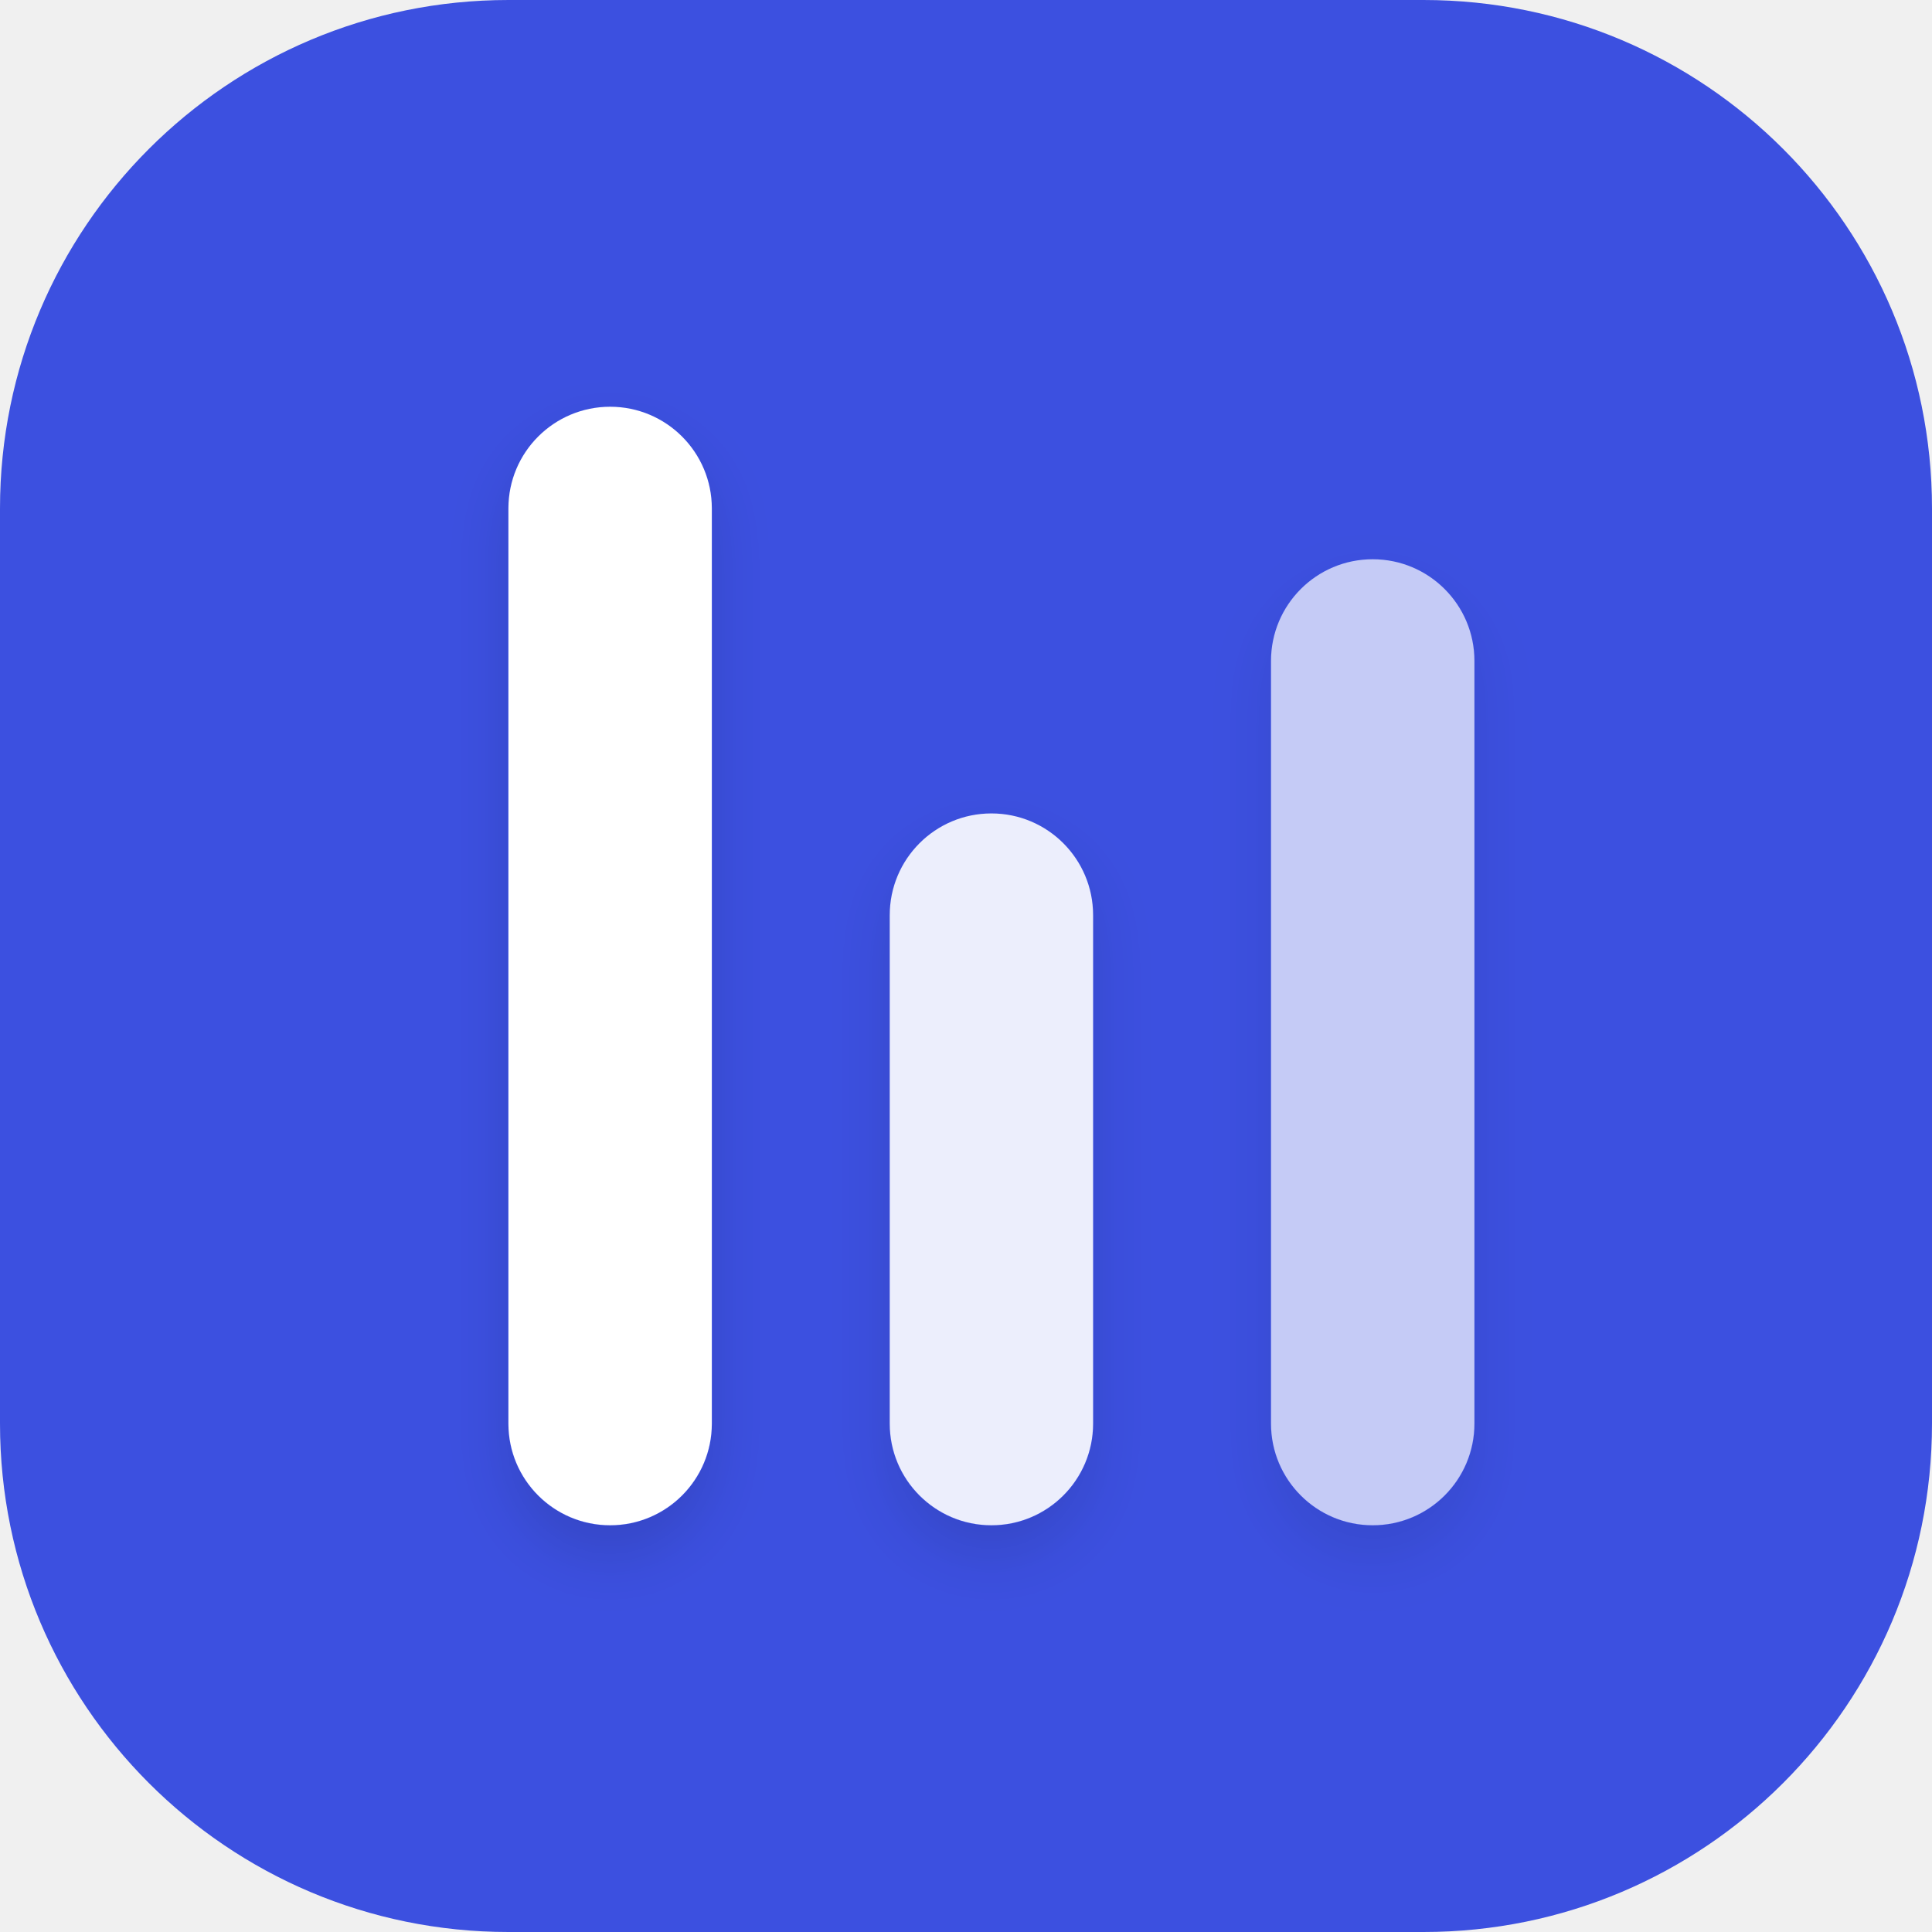
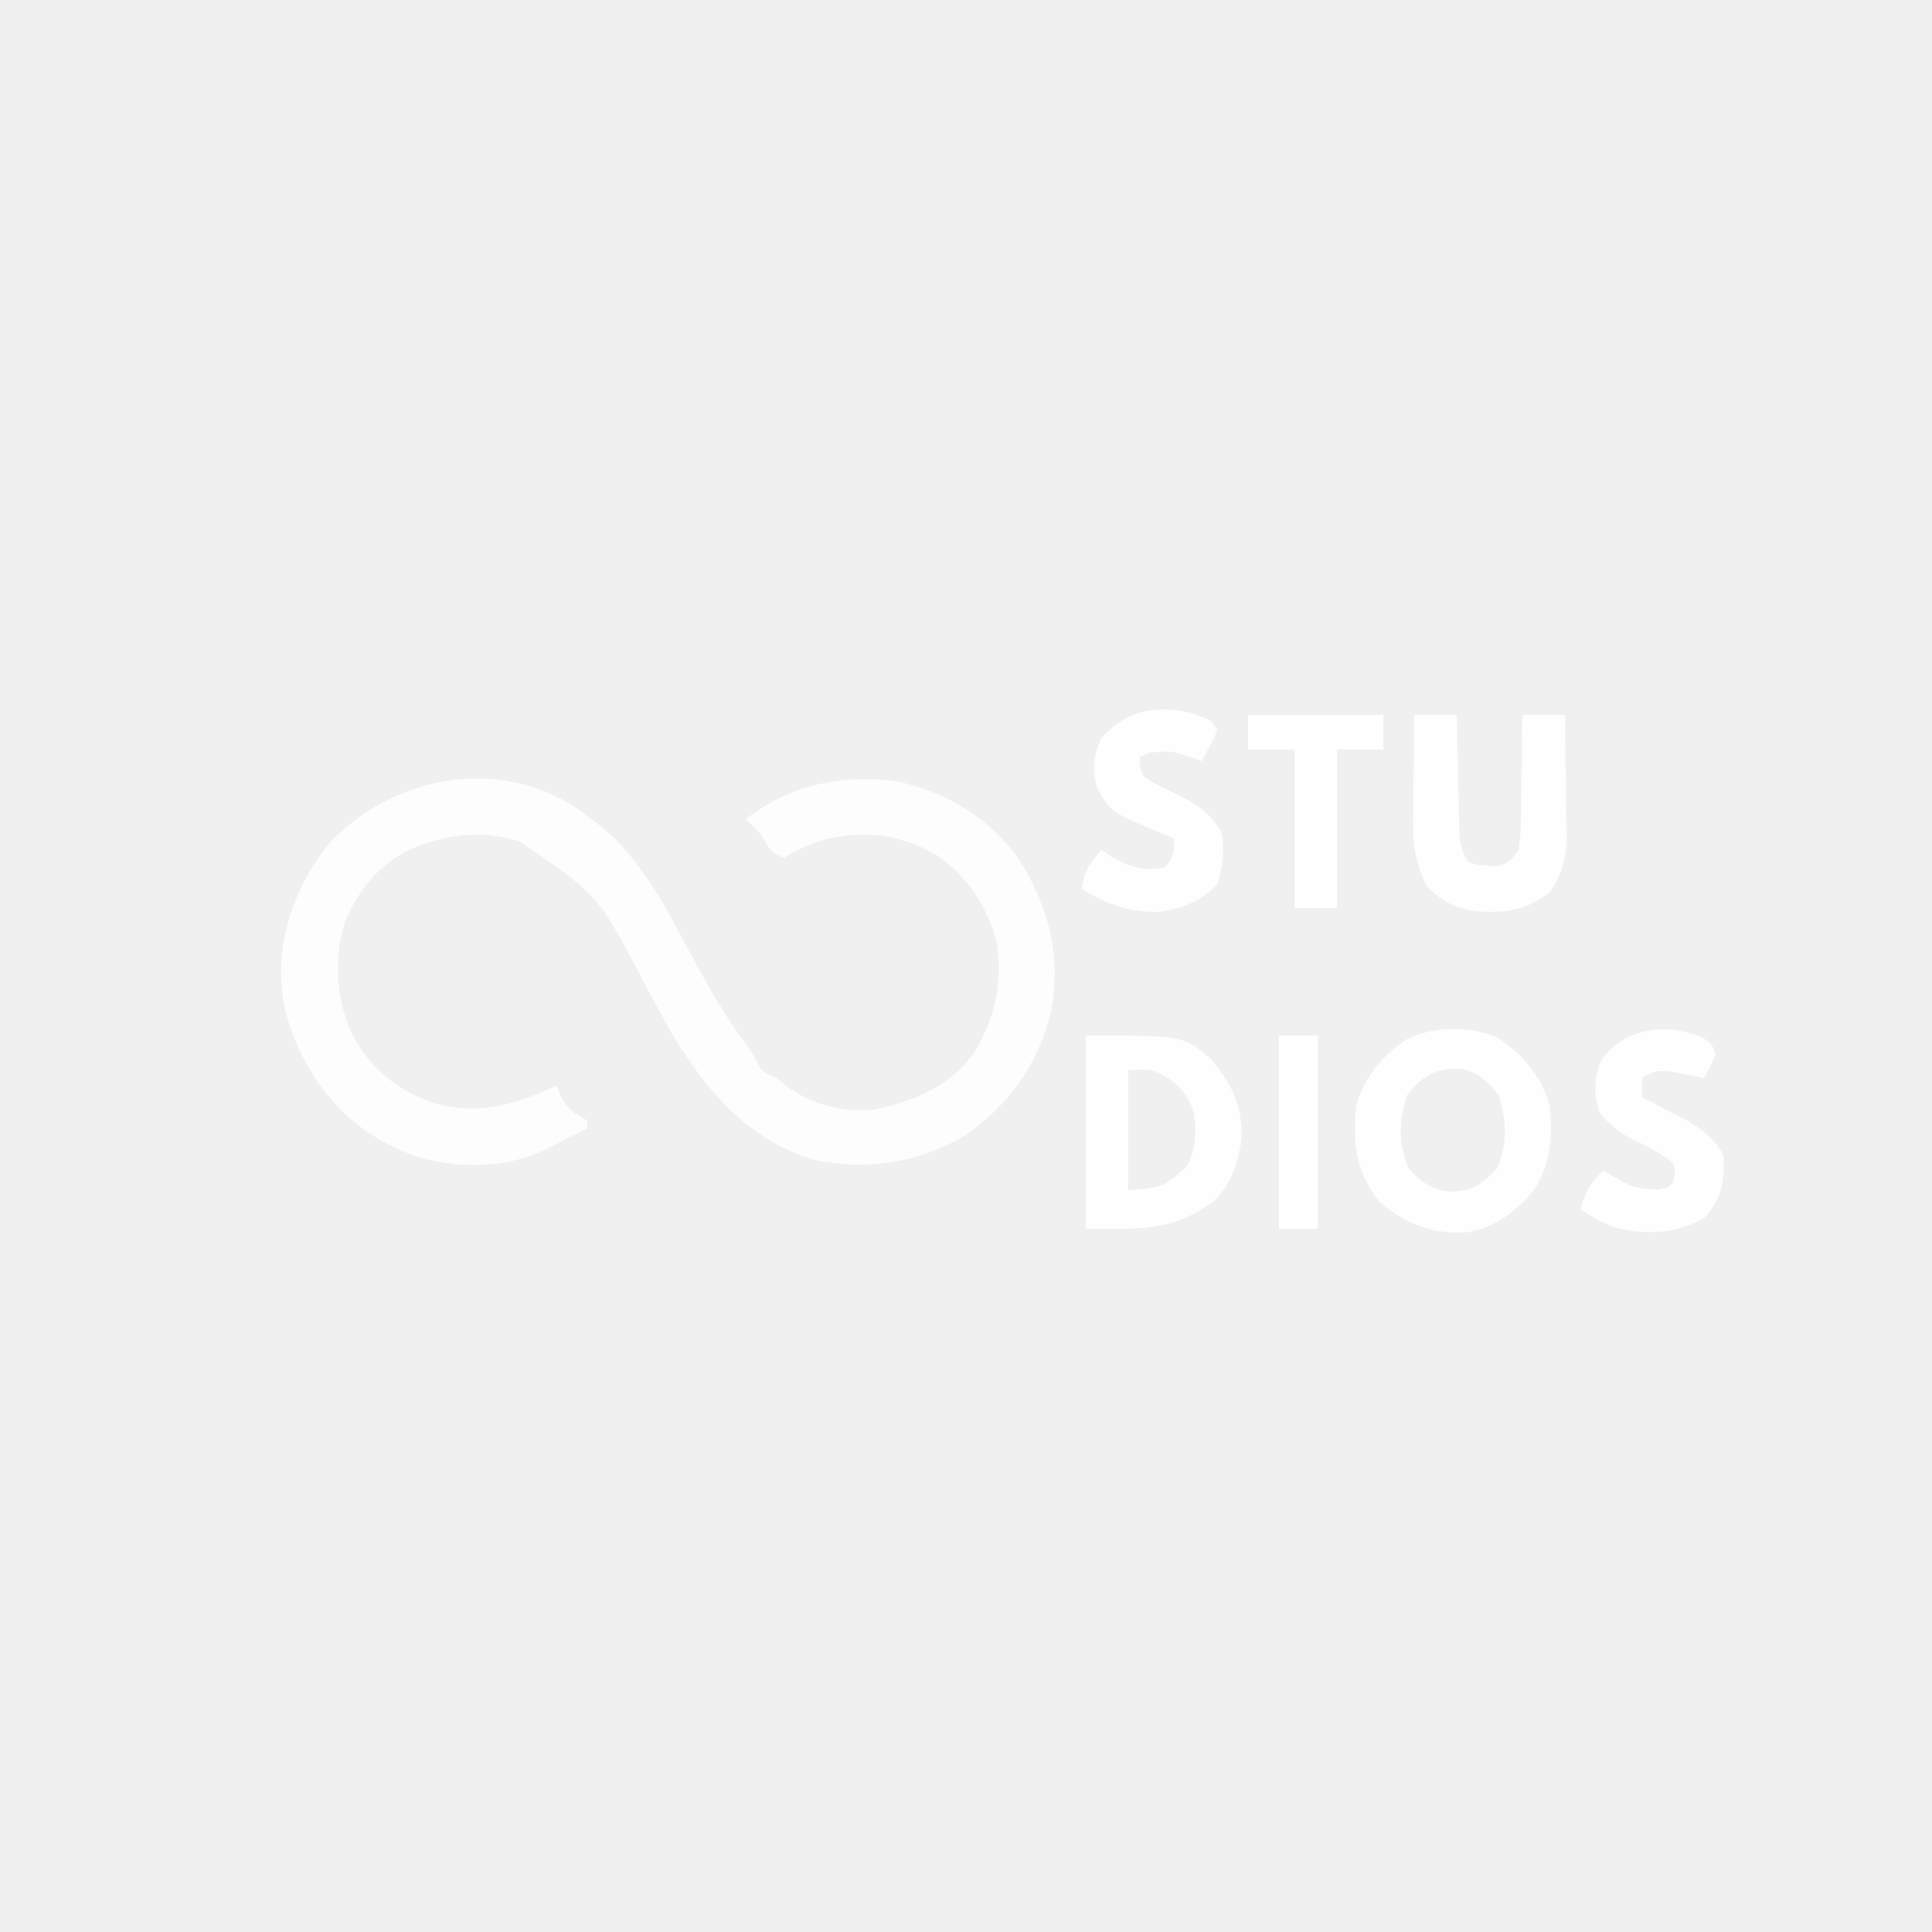
- <svg xmlns="http://www.w3.org/2000/svg" width="32" height="32" viewBox="0 0 32 32" fill="none">
-   <path d="M0 8.421C0 3.77 3.77 0 8.421 0H23.579C28.23 0 32 3.77 32 8.421V23.579C32 28.23 28.23 32 23.579 32H8.421C3.77 32 0 28.23 0 23.579V8.421Z" fill="#3C50E0" />
-   <g filter="url(#filter0_d_521_14078)">
-     <path d="M8.421 8.421C8.421 7.491 9.175 6.737 10.106 6.737V6.737C11.036 6.737 11.79 7.491 11.79 8.421V23.579C11.79 24.509 11.036 25.263 10.106 25.263V25.263C9.175 25.263 8.421 24.509 8.421 23.579V8.421Z" fill="white" />
-   </g>
-   <g opacity="0.9" filter="url(#filter1_d_521_14078)">
-     <path d="M14.737 15.158C14.737 14.227 15.491 13.473 16.421 13.473V13.473C17.351 13.473 18.105 14.227 18.105 15.158V23.579C18.105 24.509 17.351 25.263 16.421 25.263V25.263C15.491 25.263 14.737 24.509 14.737 23.579V15.158Z" fill="white" />
-   </g>
-   <g opacity="0.7" filter="url(#filter2_d_521_14078)">
-     <path d="M21.052 10.947C21.052 10.017 21.806 9.263 22.736 9.263V9.263C23.667 9.263 24.421 10.017 24.421 10.947V23.578C24.421 24.509 23.667 25.263 22.736 25.263V25.263C21.806 25.263 21.052 24.509 21.052 23.578V10.947Z" fill="white" />
-   </g>
-   <defs>
-     <filter id="filter0_d_521_14078" x="7.421" y="6.237" width="5.369" height="20.526" filterUnits="userSpaceOnUse" color-interpolation-filters="sRGB">
-       <feFlood flood-opacity="0" result="BackgroundImageFix" />
-       <feColorMatrix in="SourceAlpha" type="matrix" values="0 0 0 0 0 0 0 0 0 0 0 0 0 0 0 0 0 0 127 0" result="hardAlpha" />
-       <feOffset dy="0.5" />
-       <feGaussianBlur stdDeviation="0.5" />
-       <feComposite in2="hardAlpha" operator="out" />
-       <feColorMatrix type="matrix" values="0 0 0 0 0 0 0 0 0 0 0 0 0 0 0 0 0 0 0.12 0" />
-       <feBlend mode="normal" in2="BackgroundImageFix" result="effect1_dropShadow_521_14078" />
-       <feBlend mode="normal" in="SourceGraphic" in2="effect1_dropShadow_521_14078" result="shape" />
-     </filter>
-     <filter id="filter1_d_521_14078" x="13.737" y="12.973" width="5.369" height="13.79" filterUnits="userSpaceOnUse" color-interpolation-filters="sRGB">
-       <feFlood flood-opacity="0" result="BackgroundImageFix" />
-       <feColorMatrix in="SourceAlpha" type="matrix" values="0 0 0 0 0 0 0 0 0 0 0 0 0 0 0 0 0 0 127 0" result="hardAlpha" />
-       <feOffset dy="0.5" />
-       <feGaussianBlur stdDeviation="0.5" />
-       <feComposite in2="hardAlpha" operator="out" />
-       <feColorMatrix type="matrix" values="0 0 0 0 0 0 0 0 0 0 0 0 0 0 0 0 0 0 0.12 0" />
-       <feBlend mode="normal" in2="BackgroundImageFix" result="effect1_dropShadow_521_14078" />
-       <feBlend mode="normal" in="SourceGraphic" in2="effect1_dropShadow_521_14078" result="shape" />
-     </filter>
-     <filter id="filter2_d_521_14078" x="20.052" y="8.763" width="5.369" height="18" filterUnits="userSpaceOnUse" color-interpolation-filters="sRGB">
-       <feFlood flood-opacity="0" result="BackgroundImageFix" />
-       <feColorMatrix in="SourceAlpha" type="matrix" values="0 0 0 0 0 0 0 0 0 0 0 0 0 0 0 0 0 0 127 0" result="hardAlpha" />
-       <feOffset dy="0.5" />
-       <feGaussianBlur stdDeviation="0.5" />
-       <feComposite in2="hardAlpha" operator="out" />
-       <feColorMatrix type="matrix" values="0 0 0 0 0 0 0 0 0 0 0 0 0 0 0 0 0 0 0.12 0" />
-       <feBlend mode="normal" in2="BackgroundImageFix" result="effect1_dropShadow_521_14078" />
-       <feBlend mode="normal" in="SourceGraphic" in2="effect1_dropShadow_521_14078" result="shape" />
-     </filter>
-   </defs>
+ <svg xmlns="http://www.w3.org/2000/svg" version="1.1" width="500" height="500">
+   <path d="M0 0 C0.673 0.53 1.346 1.06 2.039 1.605 C3.017 2.323 3.017 2.323 4.016 3.055 C15.845 12.41 22.488 26.777 29.552 39.749 C33.476 46.921 37.548 53.746 42.402 60.32 C44.039 62.605 44.039 62.605 45.164 64.863 C46.359 67.242 47.626 67.497 50.039 68.605 C51.05 69.41 52.06 70.214 53.102 71.043 C59.416 75.623 68.318 77.811 76.039 76.605 C86.017 74.381 94.537 70.812 100.875 62.469 C106.631 53.256 108.446 44.392 107.039 33.605 C104.497 24.03 99.45 16.434 91.289 10.793 C82.053 5.495 72.516 4.353 62.352 6.918 C58.493 8.033 55.45 9.474 52.039 11.605 C48.227 10.335 48.012 8.999 46.039 5.605 C44.743 4.236 43.419 2.89 42.039 1.605 C53.454 -7.243 65.884 -9.761 80.039 -8.395 C93.105 -5.944 104.915 0.981 112.656 11.883 C120.607 24.402 123.854 37.404 120.914 51.98 C117.614 65.106 109.97 75.831 98.789 83.48 C86.792 90.519 74.079 92.47 60.484 89.945 C42.583 85.08 31.078 71.025 22.039 55.605 C19.828 51.608 17.682 47.577 15.539 43.543 C3.8 21.133 3.8 21.133 -16.566 7.332 C-26.808 4.225 -35.941 5.505 -45.641 9.789 C-53.613 14.066 -58.503 20.462 -61.898 28.793 C-64.665 38.641 -63.902 48.767 -59.508 57.949 C-54.278 66.93 -47.399 72.453 -37.461 75.418 C-26.269 78.112 -17.207 75.283 -6.961 70.605 C-6.569 71.534 -6.177 72.462 -5.773 73.418 C-3.814 76.865 -2.363 77.766 1.039 79.605 C1.039 80.265 1.039 80.925 1.039 81.605 C-1.52 82.925 -4.083 84.237 -6.648 85.543 C-7.37 85.916 -8.091 86.289 -8.834 86.674 C-19.316 91.986 -31.504 92.201 -42.773 89.043 C-57.141 83.975 -66.81 75.121 -73.366 61.607 C-75.775 56.371 -77.501 51.39 -77.961 45.605 C-78.029 44.896 -78.098 44.188 -78.168 43.457 C-78.797 30.545 -73.856 18.051 -65.926 8.035 C-49.021 -10.066 -20.555 -15.136 0 0 Z " fill="#FDFDFD" transform="translate(150.9609,210.3945)" />
+   <path d="M0 0 C6.444 3.913 11.547 10.269 13.562 17.5 C14.402 25.587 14.018 32.547 9.562 39.5 C5.107 44.945 -0.801 49.388 -7.875 50.438 C-16.662 50.92 -23.827 48.342 -30.438 42.5 C-36.613 34.854 -37.394 27.153 -36.438 17.5 C-34.259 10.131 -29.795 4.738 -23.438 0.5 C-16.644 -2.903 -6.974 -3.09 0 0 Z M-23.312 15 C-25.38 21.433 -25.668 27.902 -22.75 34.062 C-19.219 37.784 -16.602 39.642 -11.438 39.875 C-6.273 39.642 -3.656 37.784 -0.125 34.062 C2.793 27.902 2.505 21.433 0.438 15 C-2.244 11.425 -4.888 8.999 -9.395 8.117 C-15.606 7.761 -19.554 9.988 -23.312 15 Z " fill="#FEFEFE" transform="translate(387.4375,268.5)" />
+   <path d="M0 0 C25.252 0 25.252 0 32.207 5.859 C37.682 12.307 40.616 18.107 40.289 26.699 C39.511 32.89 37.586 38.649 33 43 C21.851 50.848 14.668 50 0 50 C0 33.5 0 17 0 0 Z M11 9 C11 19.23 11 29.46 11 40 C20.06 39.289 20.06 39.289 26 34 C28.612 29.725 28.66 24.87 28 20 C26.605 15.731 24.411 12.963 20.625 10.562 C16.74 8.604 16.74 8.604 11 9 Z " fill="#FEFEFE" transform="translate(281,268)" />
+   <path d="M0 0 C3.63 0 7.26 0 11 0 C11.02 1.009 11.04 2.018 11.06 3.058 C11.136 6.808 11.225 10.557 11.317 14.307 C11.356 15.928 11.39 17.55 11.422 19.172 C11.468 21.506 11.526 23.839 11.586 26.172 C11.597 26.895 11.609 27.618 11.621 28.363 C11.727 32.011 11.854 34.962 14 38 C16.035 38.849 16.035 38.849 18.375 39 C19.146 39.103 19.917 39.206 20.711 39.312 C24.048 38.857 24.968 37.663 27 35 C27.418 32.193 27.605 29.761 27.609 26.953 C27.626 26.182 27.642 25.411 27.659 24.616 C27.708 22.161 27.729 19.706 27.75 17.25 C27.778 15.582 27.808 13.914 27.84 12.246 C27.914 8.164 27.963 4.082 28 0 C31.63 0 35.26 0 39 0 C39.099 5.265 39.172 10.53 39.22 15.796 C39.24 17.584 39.267 19.373 39.302 21.161 C39.351 23.743 39.373 26.324 39.391 28.906 C39.411 29.696 39.432 30.486 39.453 31.3 C39.455 36.928 38.255 41.344 35 46 C29.113 50.592 22.93 51.444 15.57 50.781 C10.215 49.844 6.744 48.1 3 44 C0.389 38.227 -0.423 33.63 -0.293 27.344 C-0.289 26.556 -0.284 25.768 -0.28 24.957 C-0.263 22.471 -0.226 19.986 -0.188 17.5 C-0.172 15.802 -0.159 14.104 -0.146 12.406 C-0.114 8.271 -0.062 4.135 0 0 Z " fill="#FEFEFE" transform="translate(366,185)" />
+   <path d="M0 0 C2.812 1.688 2.812 1.688 3.812 4.688 C2.375 7.875 2.375 7.875 0.812 10.688 C-0.007 10.52 -0.827 10.352 -1.672 10.18 C-2.75 9.976 -3.827 9.772 -4.938 9.562 C-6.005 9.354 -7.072 9.145 -8.172 8.93 C-11.324 8.677 -12.587 8.983 -15.188 10.688 C-15.188 12.338 -15.188 13.988 -15.188 15.688 C-14.163 16.207 -13.138 16.726 -12.082 17.262 C-10.721 17.966 -9.36 18.67 -8 19.375 C-7.326 19.715 -6.653 20.054 -5.959 20.404 C-1.149 22.915 3.301 25.664 5.812 30.688 C6.265 37.481 5.454 41.62 0.875 46.938 C-6.131 50.941 -14.175 51.37 -21.918 49.469 C-25.341 48.291 -28.158 46.663 -31.188 44.688 C-29.979 40.257 -28.671 37.706 -25.188 34.688 C-24.547 35.06 -23.906 35.433 -23.246 35.816 C-17.524 39.125 -17.524 39.125 -11.125 39.562 C-8.323 38.981 -8.323 38.981 -7.188 37.688 C-6.603 35.316 -6.603 35.316 -7.188 32.688 C-10.329 30.096 -13.587 28.488 -17.25 26.75 C-20.936 24.956 -23.515 22.846 -26.188 19.688 C-27.756 14.982 -27.736 11.161 -26 6.5 C-20.349 -2.269 -9.404 -3.734 0 0 Z " fill="#FEFEFE" transform="translate(440.1875,268.3125)" />
+   <path d="M0 0 C5.2 1.869 5.2 1.869 6.465 4.398 C5.688 6.344 5.688 6.344 4.527 8.523 C3.957 9.61 3.957 9.61 3.375 10.719 C3.075 11.273 2.774 11.827 2.465 12.398 C1.813 12.159 1.16 11.919 0.488 11.672 C-5.227 9.692 -5.227 9.692 -11.16 10.211 C-11.944 10.603 -12.728 10.995 -13.535 11.398 C-13.601 13.782 -13.601 13.782 -12.535 16.398 C-10.103 17.938 -7.88 19.151 -5.285 20.336 C0.308 22.917 4.013 25.181 7.465 30.398 C8.464 35.137 8.02 39.766 6.465 44.336 C2.208 48.726 -3.303 50.943 -9.398 51.434 C-16.668 51.314 -22.495 49.338 -28.535 45.398 C-28.032 40.997 -26.447 38.686 -23.535 35.398 C-22.019 36.358 -22.019 36.358 -20.473 37.336 C-16.172 39.782 -12.099 41.006 -7.16 39.836 C-4.738 37.693 -4.807 35.519 -4.535 32.398 C-5.245 32.126 -5.956 31.854 -6.688 31.574 C-21.115 25.617 -21.115 25.617 -24.535 19.398 C-26.013 14.544 -25.526 11.045 -23.535 6.398 C-16.789 -0.834 -9.713 -2.305 0 0 Z " fill="#FEFEFE" transform="translate(308.5352,184.6016)" />
+   <path d="M0 0 C11.55 0 23.1 0 35 0 C35 2.97 35 5.94 35 9 C31.04 9 27.08 9 23 9 C23 22.53 23 36.06 23 50 C19.37 50 15.74 50 12 50 C12 36.47 12 22.94 12 9 C8.04 9 4.08 9 0 9 C0 6.03 0 3.06 0 0 Z " fill="#FFFFFF" transform="translate(323,185)" />
+   <path d="M0 0 C3.3 0 6.6 0 10 0 C10 16.5 10 33 10 50 C6.7 50 3.4 50 0 50 C0 33.5 0 17 0 0 Z " fill="#FFFFFF" transform="translate(331,268)" />
</svg>
